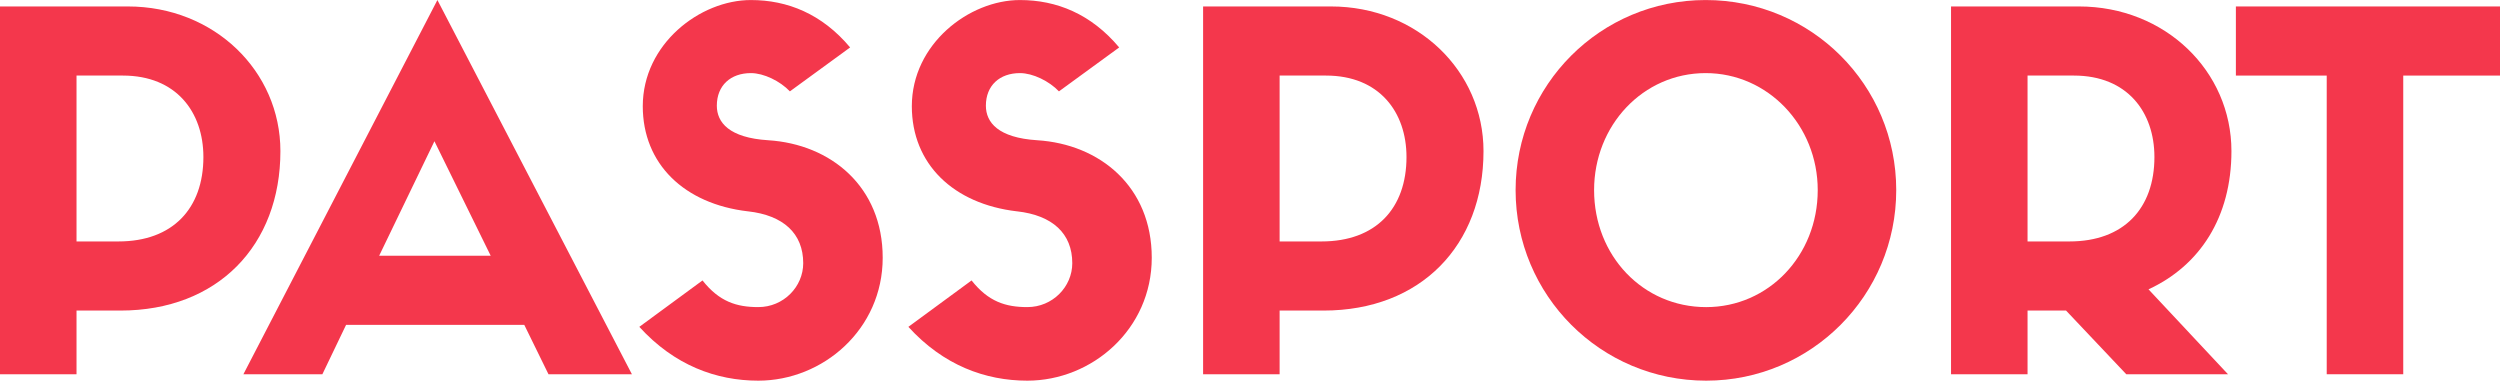
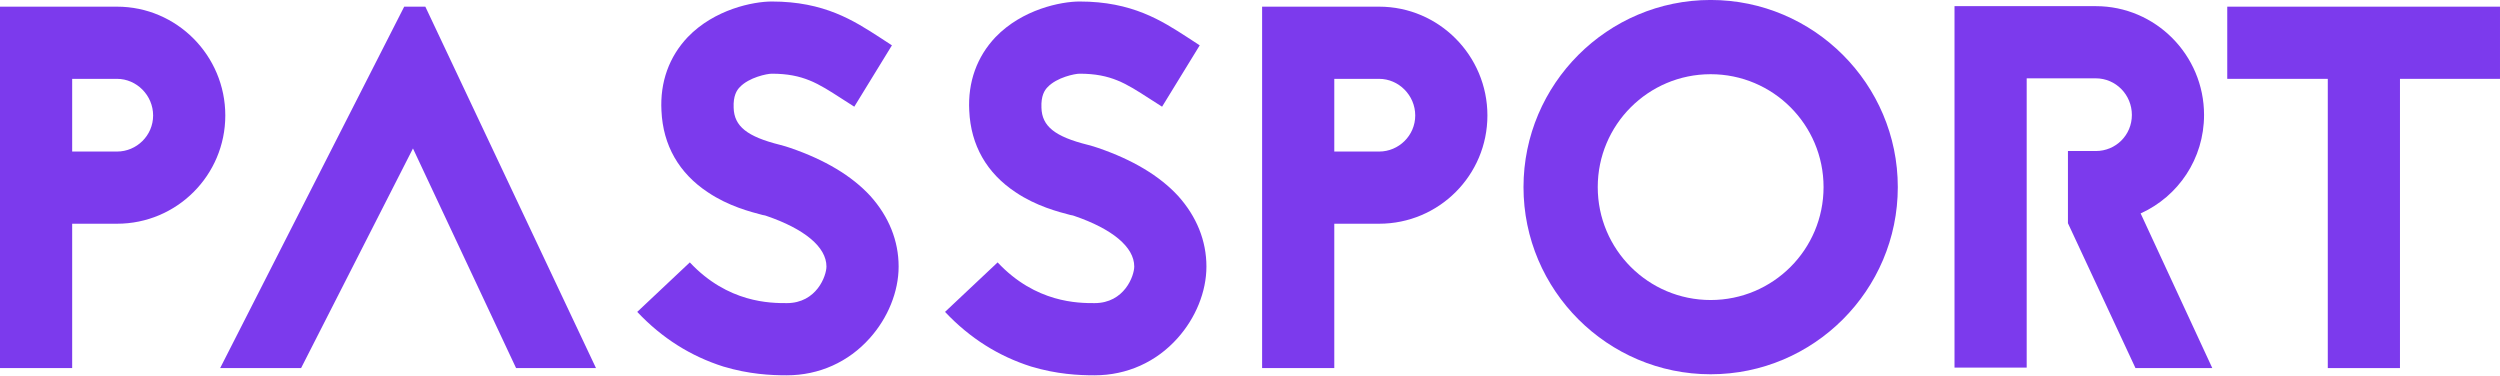
- <svg xmlns="http://www.w3.org/2000/svg" viewBox="136.3 208.45 348.7 53.09">
-   <path d="M146.973,260.65v-8.883h6.128c13.565,0 22.31,-9.089 22.31,-22.241c0,-11.155 -9.227,-20.176 -21.277,-20.176h-17.834v51.3zM146.973,242.127v-23.137h6.473c7.437,0 11.224,5.096 11.224,11.362c0,7.161 -4.269,11.775 -11.844,11.775z" data-paper-data="{&quot;glyphName&quot;:&quot;P&quot;,&quot;glyphIndex&quot;:0,&quot;firstGlyphOfWord&quot;:true,&quot;word&quot;:1}" fill-rule="nonzero" fill="#f4374c" stroke="none" stroke-width="1" stroke-linecap="butt" stroke-linejoin="miter" stroke-miterlimit="10" stroke-dasharray="" stroke-dashoffset="0" font-family="none" font-weight="none" font-size="none" text-anchor="none" style="mix-blend-mode: normal;" />
-   <path d="M212.802,260.65h11.637l-27.13,-52.195l-27.061,52.195h11.017l3.305,-6.886h24.858zM196.895,228.149l7.85,15.975h-15.562z" data-paper-data="{&quot;glyphName&quot;:&quot;A&quot;,&quot;glyphIndex&quot;:1,&quot;word&quot;:1}" fill-rule="nonzero" fill="#f4374c" stroke="none" stroke-width="1" stroke-linecap="butt" stroke-linejoin="miter" stroke-miterlimit="10" stroke-dasharray="" stroke-dashoffset="0" font-family="none" font-weight="none" font-size="none" text-anchor="none" style="mix-blend-mode: normal;" />
-   <path d="M240.621,237.926c4.958,0.551 7.712,3.099 7.712,7.23c0,3.305 -2.754,6.128 -6.266,6.128c-3.03,0 -5.44,-0.757 -7.781,-3.718l-8.814,6.473c4.889,5.371 10.742,7.506 16.595,7.506c9.02,0 17.352,-7.161 17.352,-17.146c0,-9.916 -7.23,-15.837 -15.975,-16.388c-5.44,-0.344 -7.161,-2.479 -7.161,-4.82c0,-2.823 1.928,-4.545 4.751,-4.545c1.79,0 4.063,1.102 5.44,2.548l8.401,-6.128c-3.925,-4.682 -8.745,-6.61 -13.841,-6.61c-7.092,0 -15.08,6.128 -15.08,14.805c0,8.056 5.784,13.634 14.667,14.667z" data-paper-data="{&quot;glyphName&quot;:&quot;S&quot;,&quot;glyphIndex&quot;:2,&quot;word&quot;:1}" fill-rule="nonzero" fill="#f4374c" stroke="none" stroke-width="1" stroke-linecap="butt" stroke-linejoin="miter" stroke-miterlimit="10" stroke-dasharray="" stroke-dashoffset="0" font-family="none" font-weight="none" font-size="none" text-anchor="none" style="mix-blend-mode: normal;" />
-   <path d="M278.149,237.926c4.958,0.551 7.712,3.099 7.712,7.23c0,3.305 -2.754,6.128 -6.266,6.128c-3.03,0 -5.44,-0.757 -7.781,-3.718l-8.814,6.473c4.889,5.371 10.742,7.506 16.595,7.506c9.02,0 17.352,-7.161 17.352,-17.146c0,-9.916 -7.23,-15.837 -15.975,-16.388c-5.44,-0.344 -7.161,-2.479 -7.161,-4.82c0,-2.823 1.928,-4.545 4.751,-4.545c1.79,0 4.063,1.102 5.44,2.548l8.401,-6.128c-3.925,-4.682 -8.745,-6.61 -13.841,-6.61c-7.092,0 -15.08,6.128 -15.08,14.805c0,8.056 5.784,13.634 14.667,14.667z" data-paper-data="{&quot;glyphName&quot;:&quot;S&quot;,&quot;glyphIndex&quot;:3,&quot;word&quot;:1}" fill-rule="nonzero" fill="#f4374c" stroke="none" stroke-width="1" stroke-linecap="butt" stroke-linejoin="miter" stroke-miterlimit="10" stroke-dasharray="" stroke-dashoffset="0" font-family="none" font-weight="none" font-size="none" text-anchor="none" style="mix-blend-mode: normal;" />
-   <path d="M314.781,260.65v-8.883h6.128c13.565,0 22.31,-9.089 22.31,-22.241c0,-11.155 -9.227,-20.176 -21.277,-20.176h-17.834v51.3zM314.781,242.127v-23.137h6.473c7.437,0 11.224,5.096 11.224,11.362c0,7.161 -4.269,11.775 -11.844,11.775z" data-paper-data="{&quot;glyphName&quot;:&quot;P&quot;,&quot;glyphIndex&quot;:4,&quot;word&quot;:1}" fill-rule="nonzero" fill="#f4374c" stroke="none" stroke-width="1" stroke-linecap="butt" stroke-linejoin="miter" stroke-miterlimit="10" stroke-dasharray="" stroke-dashoffset="0" font-family="none" font-weight="none" font-size="none" text-anchor="none" style="mix-blend-mode: normal;" />
-   <path d="M374.275,261.545c14.667,0 26.511,-11.913 26.511,-26.579c0,-14.667 -11.844,-26.511 -26.579,-26.511c-14.667,0 -26.511,11.844 -26.511,26.511c0,14.667 11.844,26.579 26.579,26.579zM374.206,218.646c8.676,0 15.631,7.299 15.631,16.32c0,9.158 -6.886,16.32 -15.562,16.32c-8.814,0 -15.631,-7.161 -15.631,-16.32c0,-9.02 6.817,-16.32 15.562,-16.32z" data-paper-data="{&quot;glyphName&quot;:&quot;O&quot;,&quot;glyphIndex&quot;:5,&quot;word&quot;:1}" fill-rule="nonzero" fill="#f4374c" stroke="none" stroke-width="1" stroke-linecap="butt" stroke-linejoin="miter" stroke-miterlimit="10" stroke-dasharray="" stroke-dashoffset="0" font-family="none" font-weight="none" font-size="none" text-anchor="none" style="mix-blend-mode: normal;" />
-   <path d="M424.473,251.767l8.401,8.883h14.185l-11.086,-11.844c7.161,-3.305 11.568,-10.053 11.568,-19.28c0,-11.155 -9.227,-20.176 -21.277,-20.176h-17.834v51.3h10.673v-8.883zM419.102,242.127v-23.137h6.473c7.437,0 11.224,5.096 11.224,11.362c0,7.161 -4.269,11.775 -11.844,11.775z" data-paper-data="{&quot;glyphName&quot;:&quot;R&quot;,&quot;glyphIndex&quot;:6,&quot;word&quot;:1}" fill-rule="nonzero" fill="#f4374c" stroke="none" stroke-width="1" stroke-linecap="butt" stroke-linejoin="miter" stroke-miterlimit="10" stroke-dasharray="" stroke-dashoffset="0" font-family="none" font-weight="none" font-size="none" text-anchor="none" style="mix-blend-mode: normal;" />
-   <path d="M471.504,260.65v-41.659h13.496v-9.64h-36.839v9.64h12.67v41.659z" data-paper-data="{&quot;glyphName&quot;:&quot;T&quot;,&quot;glyphIndex&quot;:7,&quot;lastGlyphOfWord&quot;:true,&quot;word&quot;:1}" fill-rule="nonzero" fill="#f4374c" stroke="none" stroke-width="1" stroke-linecap="butt" stroke-linejoin="miter" stroke-miterlimit="10" stroke-dasharray="" stroke-dashoffset="0" font-family="none" font-weight="none" font-size="none" text-anchor="none" style="mix-blend-mode: normal;" />
+ <svg xmlns="http://www.w3.org/2000/svg" viewBox="114.03 39.79 335.52 50.37">
+   <g data-paper-data="{&quot;isPrimaryText&quot;:true}" transform="matrix(1, 0, 0, 1, -35.45198, -170.0282)" fill="#7c3aed" fill-rule="nonzero" stroke="none" stroke-width="1" stroke-linecap="butt" stroke-linejoin="miter" stroke-miterlimit="10" stroke-dasharray="" stroke-dashoffset="0" font-family="none" font-weight="none" font-size="none" text-anchor="none" style="mix-blend-mode: normal;">
+     <path d="M149.481,210.713v48.505h9.687v-19.374h6.02c8.026,0 14.531,-6.504 14.531,-14.531c0,-8.026 -6.504,-14.6 -14.531,-14.6zM159.168,230.156v-9.756h6.02c2.629,0 4.844,2.214 4.844,4.913c0,2.699 -2.214,4.844 -4.844,4.844z" data-paper-data="{&quot;glyphName&quot;:&quot;P&quot;,&quot;glyphIndex&quot;:0,&quot;firstGlyphOfWord&quot;:true,&quot;word&quot;:1}" />
+     <path d="M203.729,210.713l-24.702,48.505h10.863l15.015,-29.476l13.839,29.476h10.725l-22.903,-48.505z" data-paper-data="{&quot;glyphName&quot;:&quot;A&quot;,&quot;glyphIndex&quot;:1,&quot;word&quot;:1}" />
+     <path d="M252.164,238.736l0.208,0.069c5.051,1.73 8.026,4.152 8.026,6.781c0,1.245 -1.315,4.913 -5.328,4.913c-2.145,0 -7.888,0 -13.008,-5.466l-7.058,6.643c3.321,3.529 7.196,5.951 11.555,7.335c3.46,1.038 6.366,1.176 8.511,1.176c4.359,0 8.303,-1.799 11.14,-4.982c2.422,-2.699 3.875,-6.227 3.875,-9.618c0,-3.46 -1.315,-6.712 -3.806,-9.479c-2.491,-2.699 -6.089,-4.844 -10.725,-6.435c-0.415,-0.138 -0.83,-0.277 -1.384,-0.415c-4.428,-1.107 -6.158,-2.491 -6.227,-4.982c-0.069,-1.591 0.415,-2.353 0.83,-2.768c1.245,-1.315 3.667,-1.799 4.29,-1.799c4.221,0 6.227,1.315 9.341,3.321l1.73,1.107l5.051,-8.234l-1.591,-1.038c-3.529,-2.283 -7.473,-4.844 -14.531,-4.844c-2.491,0 -7.68,1.038 -11.279,4.774c-2.491,2.629 -3.736,6.02 -3.529,9.895c0.208,4.636 2.353,8.372 6.227,10.933c2.768,1.868 5.743,2.629 7.335,3.045z" data-paper-data="{&quot;glyphName&quot;:&quot;S&quot;,&quot;glyphIndex&quot;:2,&quot;word&quot;:1}" />
+     <path d="M293.473,238.736l0.208,0.069c5.051,1.73 8.026,4.152 8.026,6.781c0,1.245 -1.315,4.913 -5.328,4.913c-2.145,0 -7.888,0 -13.008,-5.466l-7.058,6.643c3.321,3.529 7.196,5.951 11.555,7.335c3.46,1.038 6.366,1.176 8.511,1.176c4.359,0 8.303,-1.799 11.14,-4.982c2.422,-2.699 3.875,-6.227 3.875,-9.618c0,-3.46 -1.315,-6.712 -3.806,-9.479c-2.491,-2.699 -6.089,-4.844 -10.725,-6.435c-0.415,-0.138 -0.83,-0.277 -1.384,-0.415c-4.428,-1.107 -6.158,-2.491 -6.227,-4.982c-0.069,-1.591 0.415,-2.353 0.83,-2.768c1.245,-1.315 3.667,-1.799 4.29,-1.799c4.221,0 6.227,1.315 9.341,3.321l1.73,1.107l5.051,-8.234l-1.591,-1.038c-3.529,-2.283 -7.473,-4.844 -14.531,-4.844c-2.491,0 -7.68,1.038 -11.279,4.774c-2.491,2.629 -3.736,6.02 -3.529,9.895c0.208,4.636 2.353,8.372 6.227,10.933c2.768,1.868 5.743,2.629 7.335,3.045z" data-paper-data="{&quot;glyphName&quot;:&quot;S&quot;,&quot;glyphIndex&quot;:3,&quot;word&quot;:1}" />
+     <path d="M318.867,210.713v48.505h9.687v-19.374h6.02c8.026,0 14.531,-6.504 14.531,-14.531c0,-8.026 -6.504,-14.6 -14.531,-14.6zM328.554,230.156v-9.756h6.02c2.629,0 4.844,2.214 4.844,4.913c0,2.699 -2.214,4.844 -4.844,4.844z" data-paper-data="{&quot;glyphName&quot;:&quot;P&quot;,&quot;glyphIndex&quot;:4,&quot;word&quot;:1}" />
+     <path d="M379.065,209.814c-13.839,0 -25.117,11.279 -25.117,25.117c0,13.839 11.279,25.117 25.117,25.117c13.839,0 25.117,-11.279 25.117,-25.117c0,-13.839 -11.279,-25.117 -25.117,-25.117zM379.065,219.777c8.372,0 15.153,6.781 15.153,15.153c0,8.372 -6.781,15.153 -15.153,15.153c-8.372,0 -15.153,-6.781 -15.153,-15.153c0,-8.372 6.781,-15.153 15.153,-15.153z" data-paper-data="{&quot;glyphName&quot;:&quot;O&quot;,&quot;glyphIndex&quot;:5,&quot;word&quot;:1}" />
+     <path d="M430.752,220.331c2.699,0 4.844,2.214 4.844,4.913c0,2.699 -2.145,4.844 -4.844,4.844h-3.736v9.687l9.064,19.443h10.31l-9.618,-20.758c5.051,-2.283 8.511,-7.335 8.511,-13.216c0,-8.026 -6.504,-14.6 -14.531,-14.6h-18.959v48.505h9.687v-38.818z" data-paper-data="{&quot;glyphName&quot;:&quot;R&quot;,&quot;glyphIndex&quot;:6,&quot;word&quot;:1}" />
+     <path d="M448.397,210.713v9.687h13.493v38.818h9.687v-38.818h13.424v-9.687z" data-paper-data="{&quot;glyphName&quot;:&quot;T&quot;,&quot;glyphIndex&quot;:7,&quot;lastGlyphOfWord&quot;:true,&quot;word&quot;:1}" />
+   </g>
</svg>
